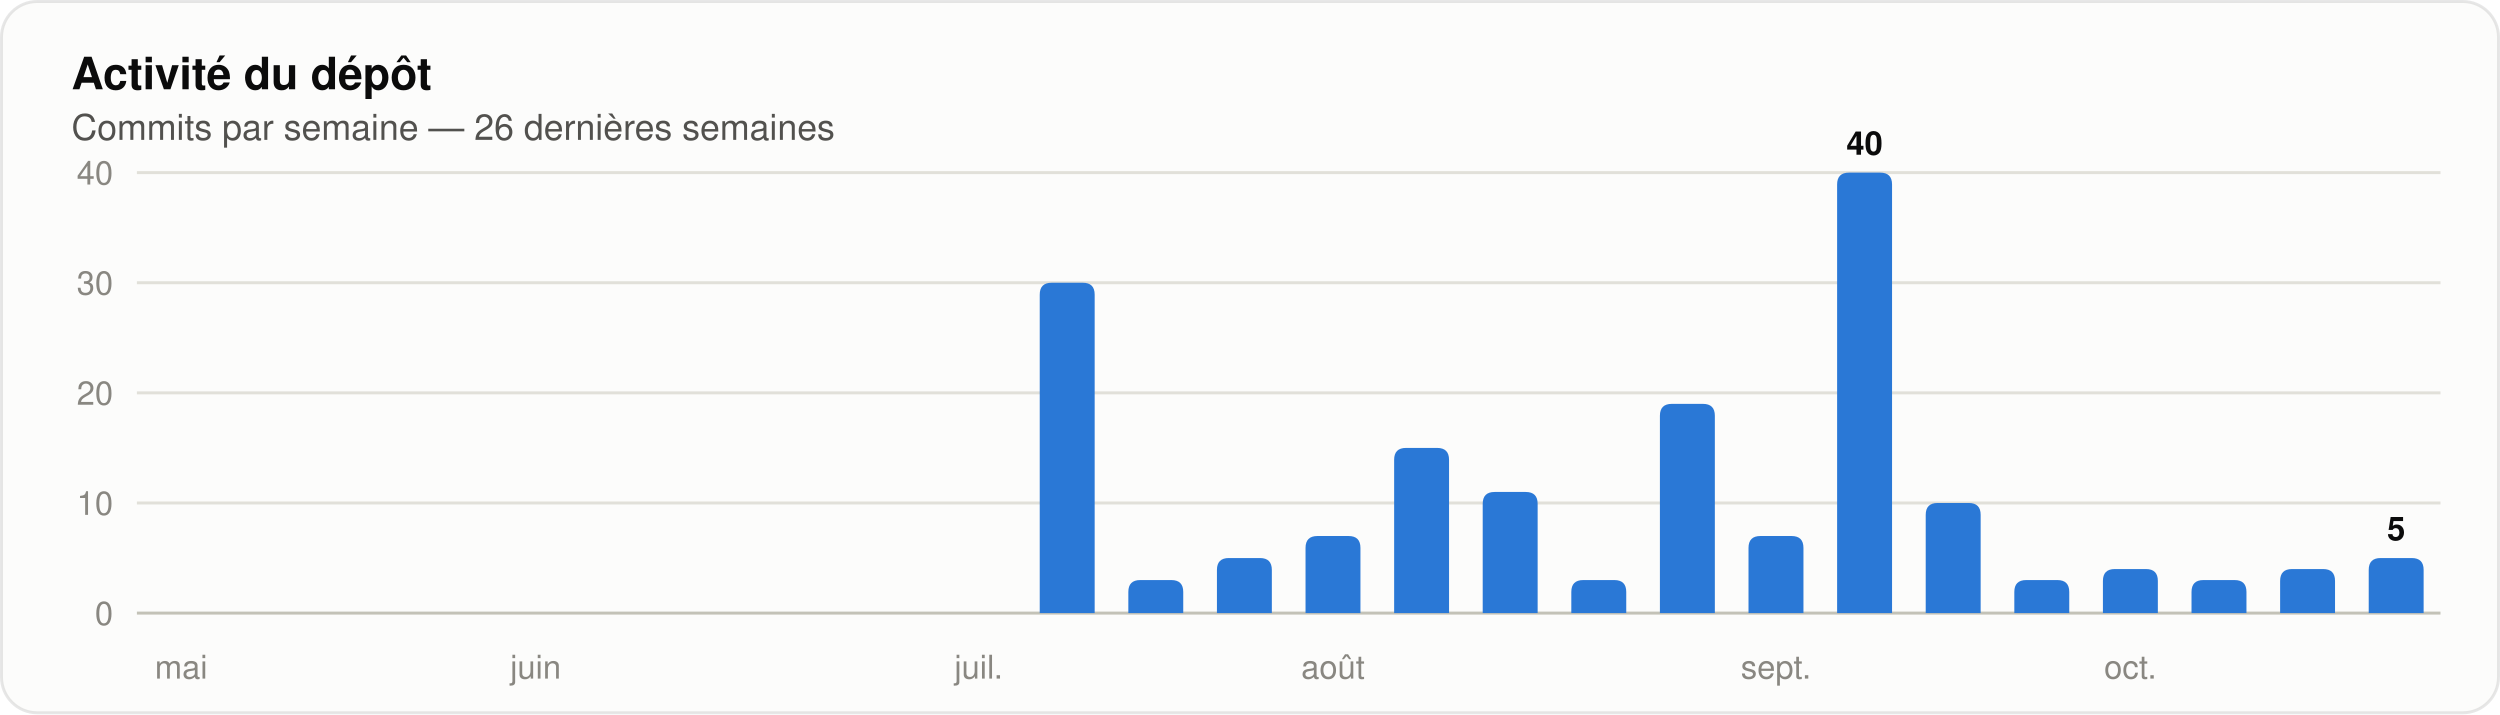
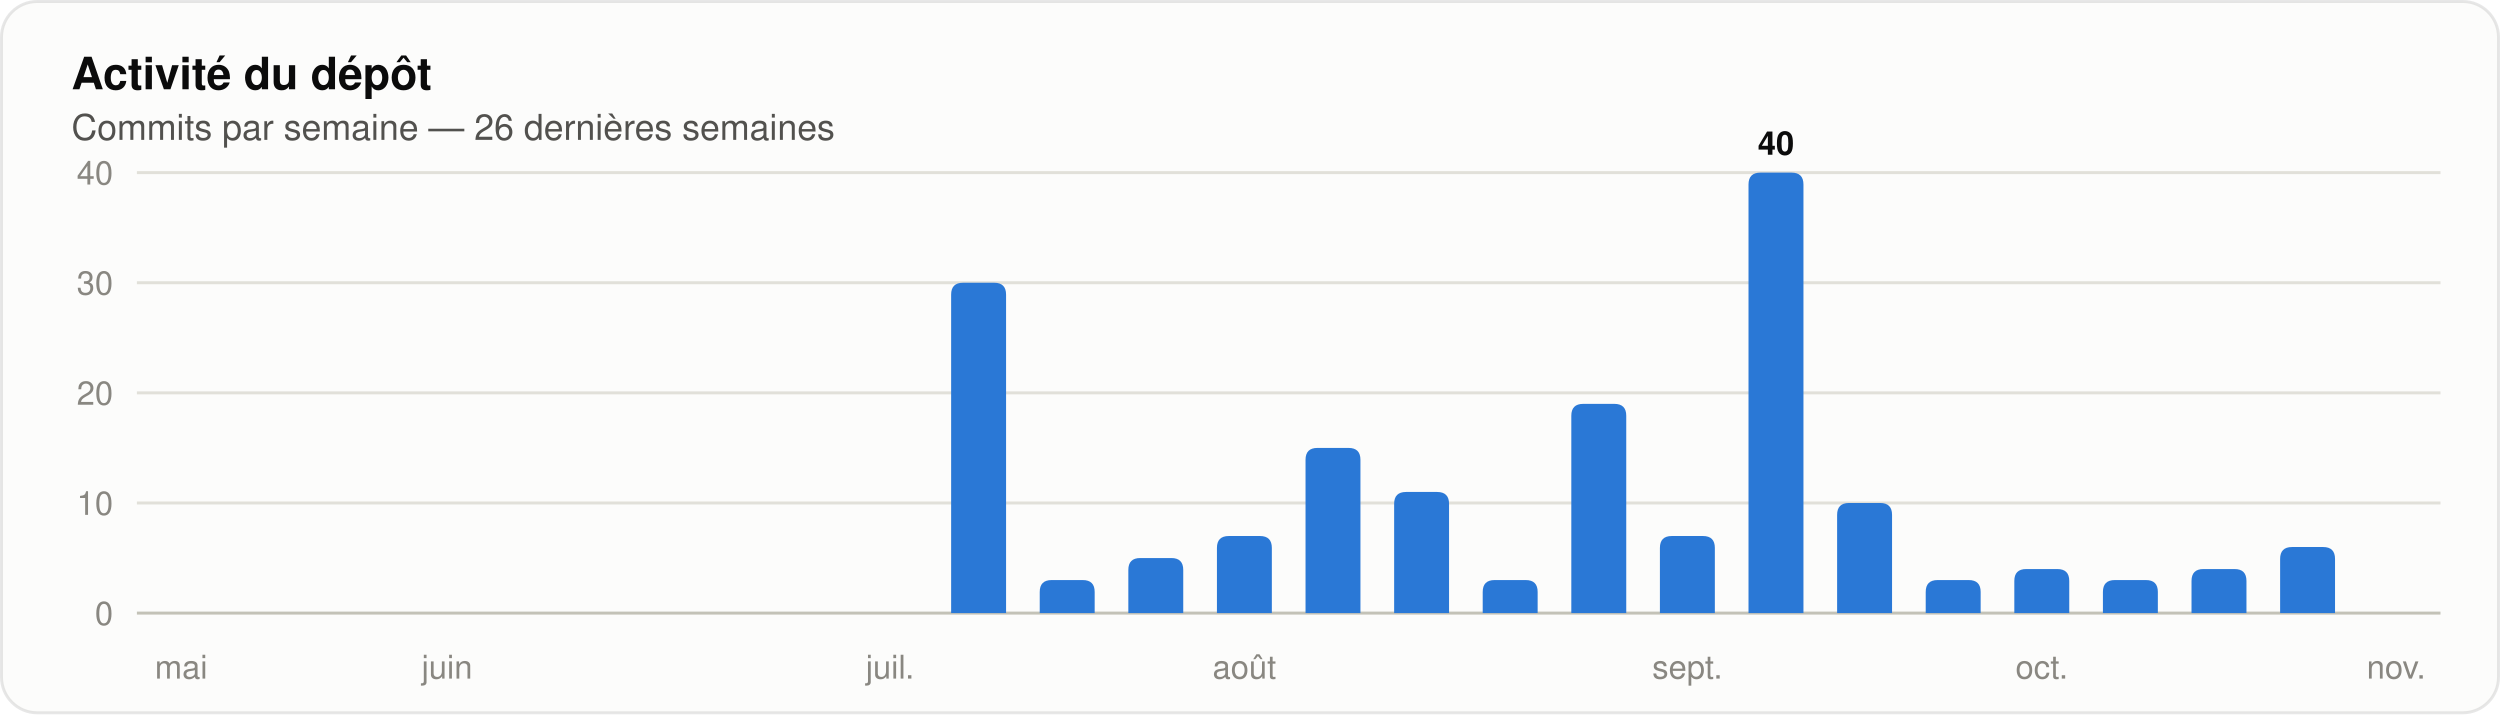
<svg xmlns="http://www.w3.org/2000/svg" width="840" height="240" viewBox="0 0 840 240" role="img" aria-label="Histogramme des commits par semaine sur les 26 dernières semaines" font-family="system-ui, 'Segoe UI', Ubuntu, Helvetica, Arial, sans-serif">
  <rect x="0.5" y="0.5" width="839" height="239" rx="12" fill="#fcfcfb" stroke="rgba(11,11,11,0.10)" />
  <text x="24" y="30" font-size="15" fill="#0b0b0b" font-weight="600">Activité du dépôt</text>
  <text x="24" y="47" font-size="12" fill="#52514e">Commits par semaine — 26 dernières semaines</text>
  <line x1="46" y1="206.0" x2="820" y2="206.0" stroke="#c3c2b7" stroke-width="1" />
  <text x="38" y="210" font-size="11" fill="#898781" text-anchor="end" font-variant-numeric="tabular-nums">0</text>
  <line x1="46" y1="169.0" x2="820" y2="169.0" stroke="#e1e0d9" stroke-width="1" />
  <text x="38" y="173" font-size="11" fill="#898781" text-anchor="end" font-variant-numeric="tabular-nums">10</text>
  <line x1="46" y1="132.0" x2="820" y2="132.0" stroke="#e1e0d9" stroke-width="1" />
  <text x="38" y="136" font-size="11" fill="#898781" text-anchor="end" font-variant-numeric="tabular-nums">20</text>
  <line x1="46" y1="95.0" x2="820" y2="95.0" stroke="#e1e0d9" stroke-width="1" />
  <text x="38" y="99" font-size="11" fill="#898781" text-anchor="end" font-variant-numeric="tabular-nums">30</text>
  <line x1="46" y1="58.0" x2="820" y2="58.0" stroke="#e1e0d9" stroke-width="1" />
  <text x="38" y="62" font-size="11" fill="#898781" text-anchor="end" font-variant-numeric="tabular-nums">40</text>
  <text x="60.885" y="228" font-size="11" fill="#898781" text-anchor="middle">mai</text>
-   <text x="179.962" y="228" font-size="11" fill="#898781" text-anchor="middle">juin</text>
-   <text x="328.808" y="228" font-size="11" fill="#898781" text-anchor="middle">juil.</text>
-   <path d="M 349.35 206.00 V 99.00 Q 349.35 95.00 353.35 95.00 H 363.81 Q 367.81 95.00 367.81 99.00 V 206.00 Z" fill="#2a78d6" />
-   <path d="M 379.12 206.00 V 198.90 Q 379.12 194.90 383.12 194.90 H 393.57 Q 397.57 194.90 397.57 198.90 V 206.00 Z" fill="#2a78d6" />
-   <path d="M 408.89 206.00 V 191.50 Q 408.89 187.50 412.89 187.50 H 423.34 Q 427.34 187.50 427.34 191.50 V 206.00 Z" fill="#2a78d6" />
-   <path d="M 438.66 206.00 V 184.10 Q 438.66 180.10 442.66 180.10 H 453.11 Q 457.11 180.10 457.11 184.10 V 206.00 Z" fill="#2a78d6" />
-   <text x="447.885" y="228" font-size="11" fill="#898781" text-anchor="middle">août</text>
-   <path d="M 468.43 206.00 V 154.50 Q 468.43 150.50 472.43 150.50 H 482.88 Q 486.88 150.50 486.88 154.50 V 206.00 Z" fill="#2a78d6" />
-   <path d="M 498.19 206.00 V 169.30 Q 498.19 165.30 502.19 165.30 H 512.65 Q 516.65 165.30 516.65 169.30 V 206.00 Z" fill="#2a78d6" />
-   <path d="M 527.96 206.00 V 198.90 Q 527.96 194.90 531.96 194.90 H 542.42 Q 546.42 194.90 546.42 198.90 V 206.00 Z" fill="#2a78d6" />
-   <path d="M 557.73 206.00 V 139.70 Q 557.73 135.70 561.73 135.70 H 572.19 Q 576.19 135.70 576.19 139.70 V 206.00 Z" fill="#2a78d6" />
-   <path d="M 587.50 206.00 V 184.10 Q 587.50 180.10 591.50 180.10 H 601.96 Q 605.96 180.10 605.96 184.10 V 206.00 Z" fill="#2a78d6" />
-   <text x="596.731" y="228" font-size="11" fill="#898781" text-anchor="middle">sept.</text>
-   <path d="M 617.27 206.00 V 62.00 Q 617.27 58.00 621.27 58.00 H 631.73 Q 635.73 58.00 635.73 62.00 V 206.00 Z" fill="#2a78d6" />
-   <text x="626.5" y="52" font-size="11" fill="#0b0b0b" font-weight="600" text-anchor="middle">40</text>
-   <path d="M 647.04 206.00 V 173.00 Q 647.04 169.00 651.04 169.00 H 661.50 Q 665.50 169.00 665.50 173.00 V 206.00 Z" fill="#2a78d6" />
-   <path d="M 676.81 206.00 V 198.90 Q 676.81 194.90 680.81 194.90 H 691.27 Q 695.27 194.90 695.27 198.90 V 206.00 Z" fill="#2a78d6" />
-   <path d="M 706.58 206.00 V 195.20 Q 706.58 191.20 710.58 191.20 H 721.04 Q 725.04 191.20 725.04 195.20 V 206.00 Z" fill="#2a78d6" />
-   <text x="715.808" y="228" font-size="11" fill="#898781" text-anchor="middle">oct.</text>
-   <path d="M 736.35 206.00 V 198.90 Q 736.35 194.90 740.35 194.90 H 750.81 Q 754.81 194.90 754.81 198.90 V 206.00 Z" fill="#2a78d6" />
-   <path d="M 766.12 206.00 V 195.20 Q 766.12 191.20 770.12 191.20 H 780.57 Q 784.57 191.20 784.57 195.20 V 206.00 Z" fill="#2a78d6" />
-   <path d="M 795.89 206.00 V 191.50 Q 795.89 187.50 799.89 187.50 H 810.34 Q 814.34 187.50 814.34 191.50 V 206.00 Z" fill="#2a78d6" />
-   <text x="805.115" y="181.5" font-size="11" fill="#0b0b0b" font-weight="600" text-anchor="middle">5</text>
+   <text x="150.192" y="228" font-size="11" fill="#898781" text-anchor="middle">juin</text>
+   <text x="299.038" y="228" font-size="11" fill="#898781" text-anchor="middle">juil.</text>
+   <path d="M 319.58 206.00 V 99.00 Q 319.58 95.00 323.58 95.00 H 334.04 Q 338.04 95.00 338.04 99.00 V 206.00 Z" fill="#2a78d6" />
+   <path d="M 349.35 206.00 V 198.90 Q 349.35 194.90 353.35 194.90 H 363.81 Q 367.81 194.90 367.81 198.90 V 206.00 Z" fill="#2a78d6" />
+   <path d="M 379.12 206.00 V 191.50 Q 379.12 187.50 383.12 187.50 H 393.57 Q 397.57 187.50 397.57 191.50 V 206.00 Z" fill="#2a78d6" />
+   <path d="M 408.89 206.00 V 184.10 Q 408.89 180.10 412.89 180.10 H 423.34 Q 427.34 180.10 427.34 184.10 V 206.00 Z" fill="#2a78d6" />
+   <text x="418.115" y="228" font-size="11" fill="#898781" text-anchor="middle">août</text>
+   <path d="M 438.66 206.00 V 154.50 Q 438.66 150.50 442.66 150.50 H 453.11 Q 457.11 150.50 457.11 154.50 V 206.00 Z" fill="#2a78d6" />
+   <path d="M 468.43 206.00 V 169.30 Q 468.43 165.30 472.43 165.30 H 482.88 Q 486.88 165.30 486.88 169.30 V 206.00 Z" fill="#2a78d6" />
+   <path d="M 498.19 206.00 V 198.90 Q 498.19 194.90 502.19 194.90 H 512.65 Q 516.65 194.90 516.65 198.90 V 206.00 Z" fill="#2a78d6" />
+   <path d="M 527.96 206.00 V 139.70 Q 527.96 135.70 531.96 135.70 H 542.42 Q 546.42 135.70 546.42 139.70 V 206.00 Z" fill="#2a78d6" />
+   <path d="M 557.73 206.00 V 184.10 Q 557.73 180.10 561.73 180.10 H 572.19 Q 576.19 180.10 576.19 184.10 V 206.00 Z" fill="#2a78d6" />
+   <text x="566.962" y="228" font-size="11" fill="#898781" text-anchor="middle">sept.</text>
+   <path d="M 587.50 206.00 V 62.00 Q 587.50 58.00 591.50 58.00 H 601.96 Q 605.96 58.00 605.96 62.00 V 206.00 Z" fill="#2a78d6" />
+   <text x="596.731" y="52" font-size="11" fill="#0b0b0b" font-weight="600" text-anchor="middle">40</text>
+   <path d="M 617.27 206.00 V 173.00 Q 617.27 169.00 621.27 169.00 H 631.73 Q 635.73 169.00 635.73 173.00 V 206.00 Z" fill="#2a78d6" />
+   <path d="M 647.04 206.00 V 198.90 Q 647.04 194.90 651.04 194.90 H 661.50 Q 665.50 194.90 665.50 198.90 V 206.00 Z" fill="#2a78d6" />
+   <path d="M 676.81 206.00 V 195.20 Q 676.81 191.20 680.81 191.20 H 691.27 Q 695.27 191.20 695.27 195.20 V 206.00 Z" fill="#2a78d6" />
+   <text x="686.038" y="228" font-size="11" fill="#898781" text-anchor="middle">oct.</text>
+   <path d="M 706.58 206.00 V 198.90 Q 706.58 194.90 710.58 194.90 H 721.04 Q 725.04 194.90 725.04 198.90 V 206.00 Z" fill="#2a78d6" />
+   <path d="M 736.35 206.00 V 195.20 Q 736.35 191.20 740.35 191.20 H 750.81 Q 754.81 191.20 754.81 195.20 V 206.00 Z" fill="#2a78d6" />
+   <path d="M 766.12 206.00 V 187.80 Q 766.12 183.80 770.12 183.80 H 780.57 Q 784.57 183.80 784.57 187.80 V 206.00 Z" fill="#2a78d6" />
+   <text x="805.115" y="228" font-size="11" fill="#898781" text-anchor="middle">nov.</text>
</svg>
